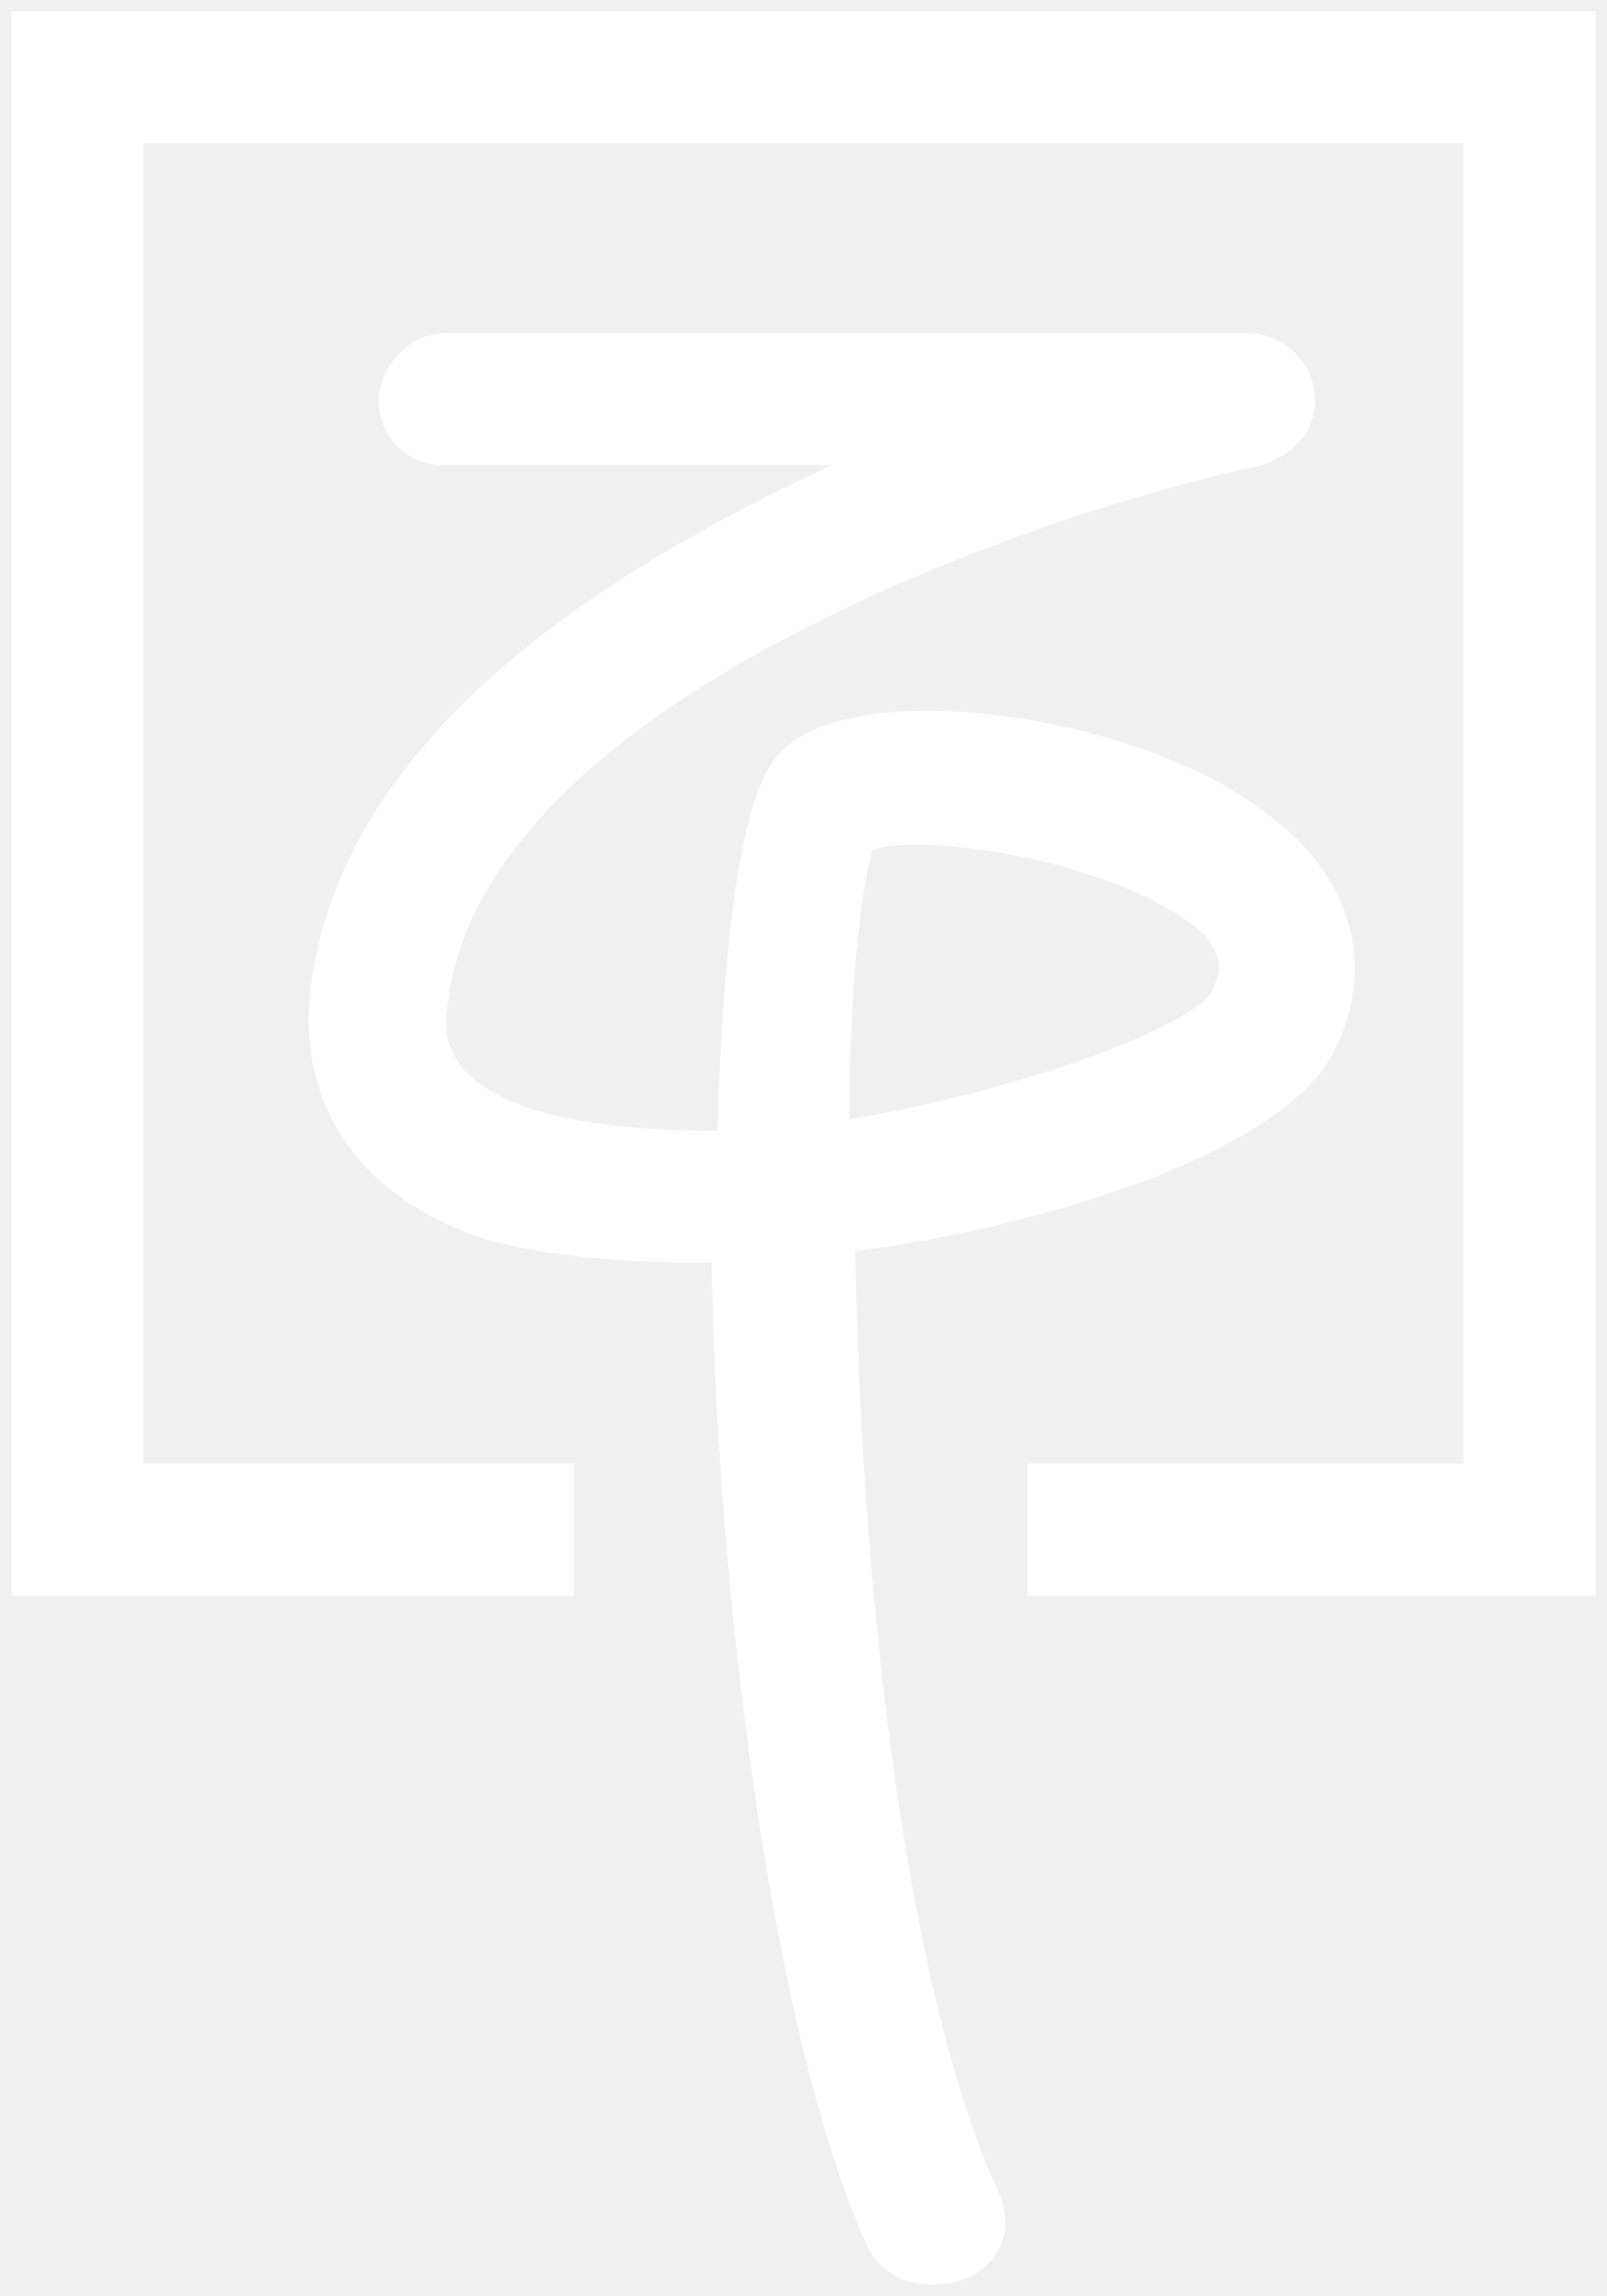
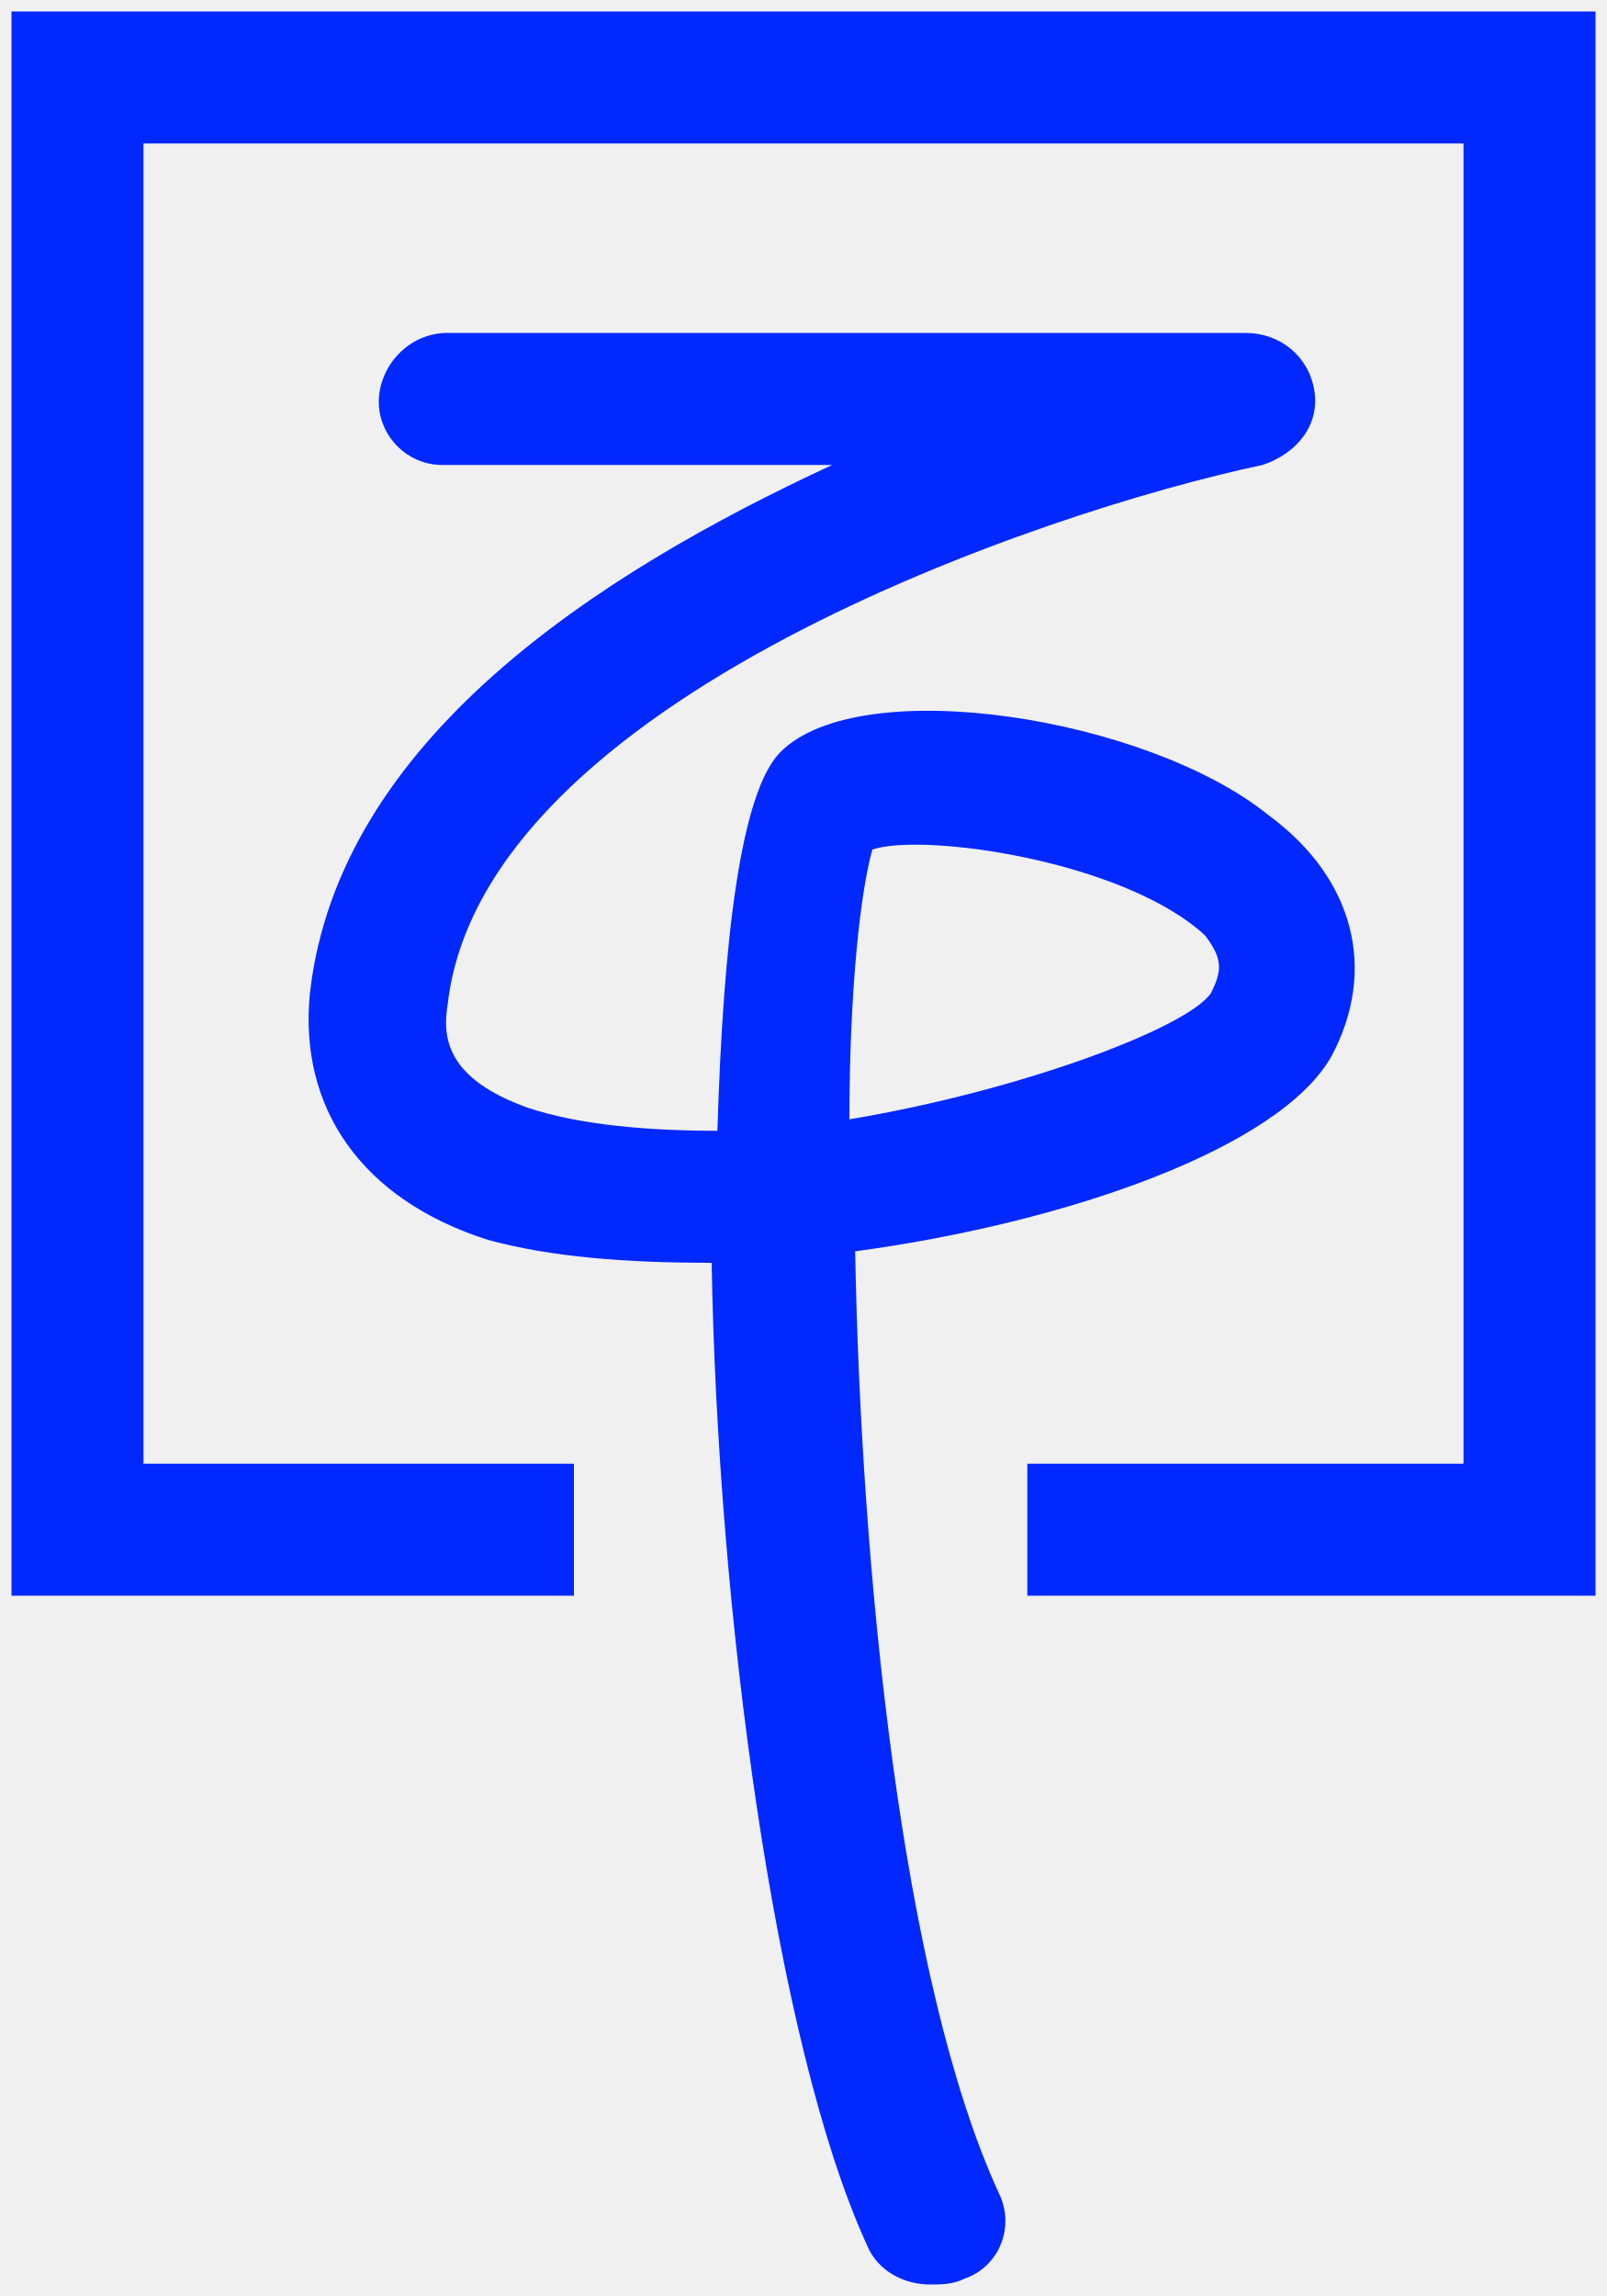
<svg xmlns="http://www.w3.org/2000/svg" version="1.1" id="圖層_1" x="0px" y="0px" viewBox="0 0 28 40" style="enable-background:new 0 0 28 40;" xml:space="preserve">
  <style type="text/css">
- 	.st0{fill:#FFFFFF;}
+ 	.st0{fill:#0028FF;}
</style>
  <g>
    <g>
      <g>
        <path class="st0" d="M16.2,39.8c-0.4,0-0.9-0.2-1.1-0.7C13.5,35.6,12.5,28,12.4,22c-1.5,0-2.8-0.1-3.9-0.4     c-2.2-0.7-3.3-2.3-3.1-4.3c0.5-4.4,5-7.3,9.1-9.2H7.7C7.1,8.1,6.6,7.6,6.6,7s0.5-1.2,1.2-1.2h13.9c0.6,0,1.1,0.4,1.2,1     S22.6,7.9,22,8.1c-3.8,0.8-13.6,4.1-14.2,9.4c-0.1,0.6,0,1.3,1.4,1.8c0.9,0.3,2.1,0.4,3.3,0.4c0.1-3.3,0.4-5.9,1.1-6.6     c1.4-1.4,6.4-0.6,8.5,1.1c1.5,1.1,1.9,2.7,1.1,4.2c-0.9,1.6-4.6,2.9-8.3,3.4c0.1,5.5,0.8,12.7,2.5,16.4c0.3,0.6,0,1.3-0.6,1.5     C16.6,39.8,16.4,39.8,16.2,39.8z M15.2,14.8c-0.2,0.7-0.4,2.4-0.4,4.7c3-0.5,5.9-1.6,6.3-2.2c0.2-0.4,0.2-0.6-0.1-1     C19.6,15,16.1,14.5,15.2,14.8z M15,14.8L15,14.8L15,14.8z" />
        <polygon class="st0" points="27.8,27.8 17.9,27.8 17.9,25.5 25.5,25.5 25.5,2.5 2.5,2.5 2.5,25.5 10,25.5 10,27.8 0.2,27.8      0.2,0.2 27.8,0.2    " />
      </g>
    </g>
  </g>
</svg>
